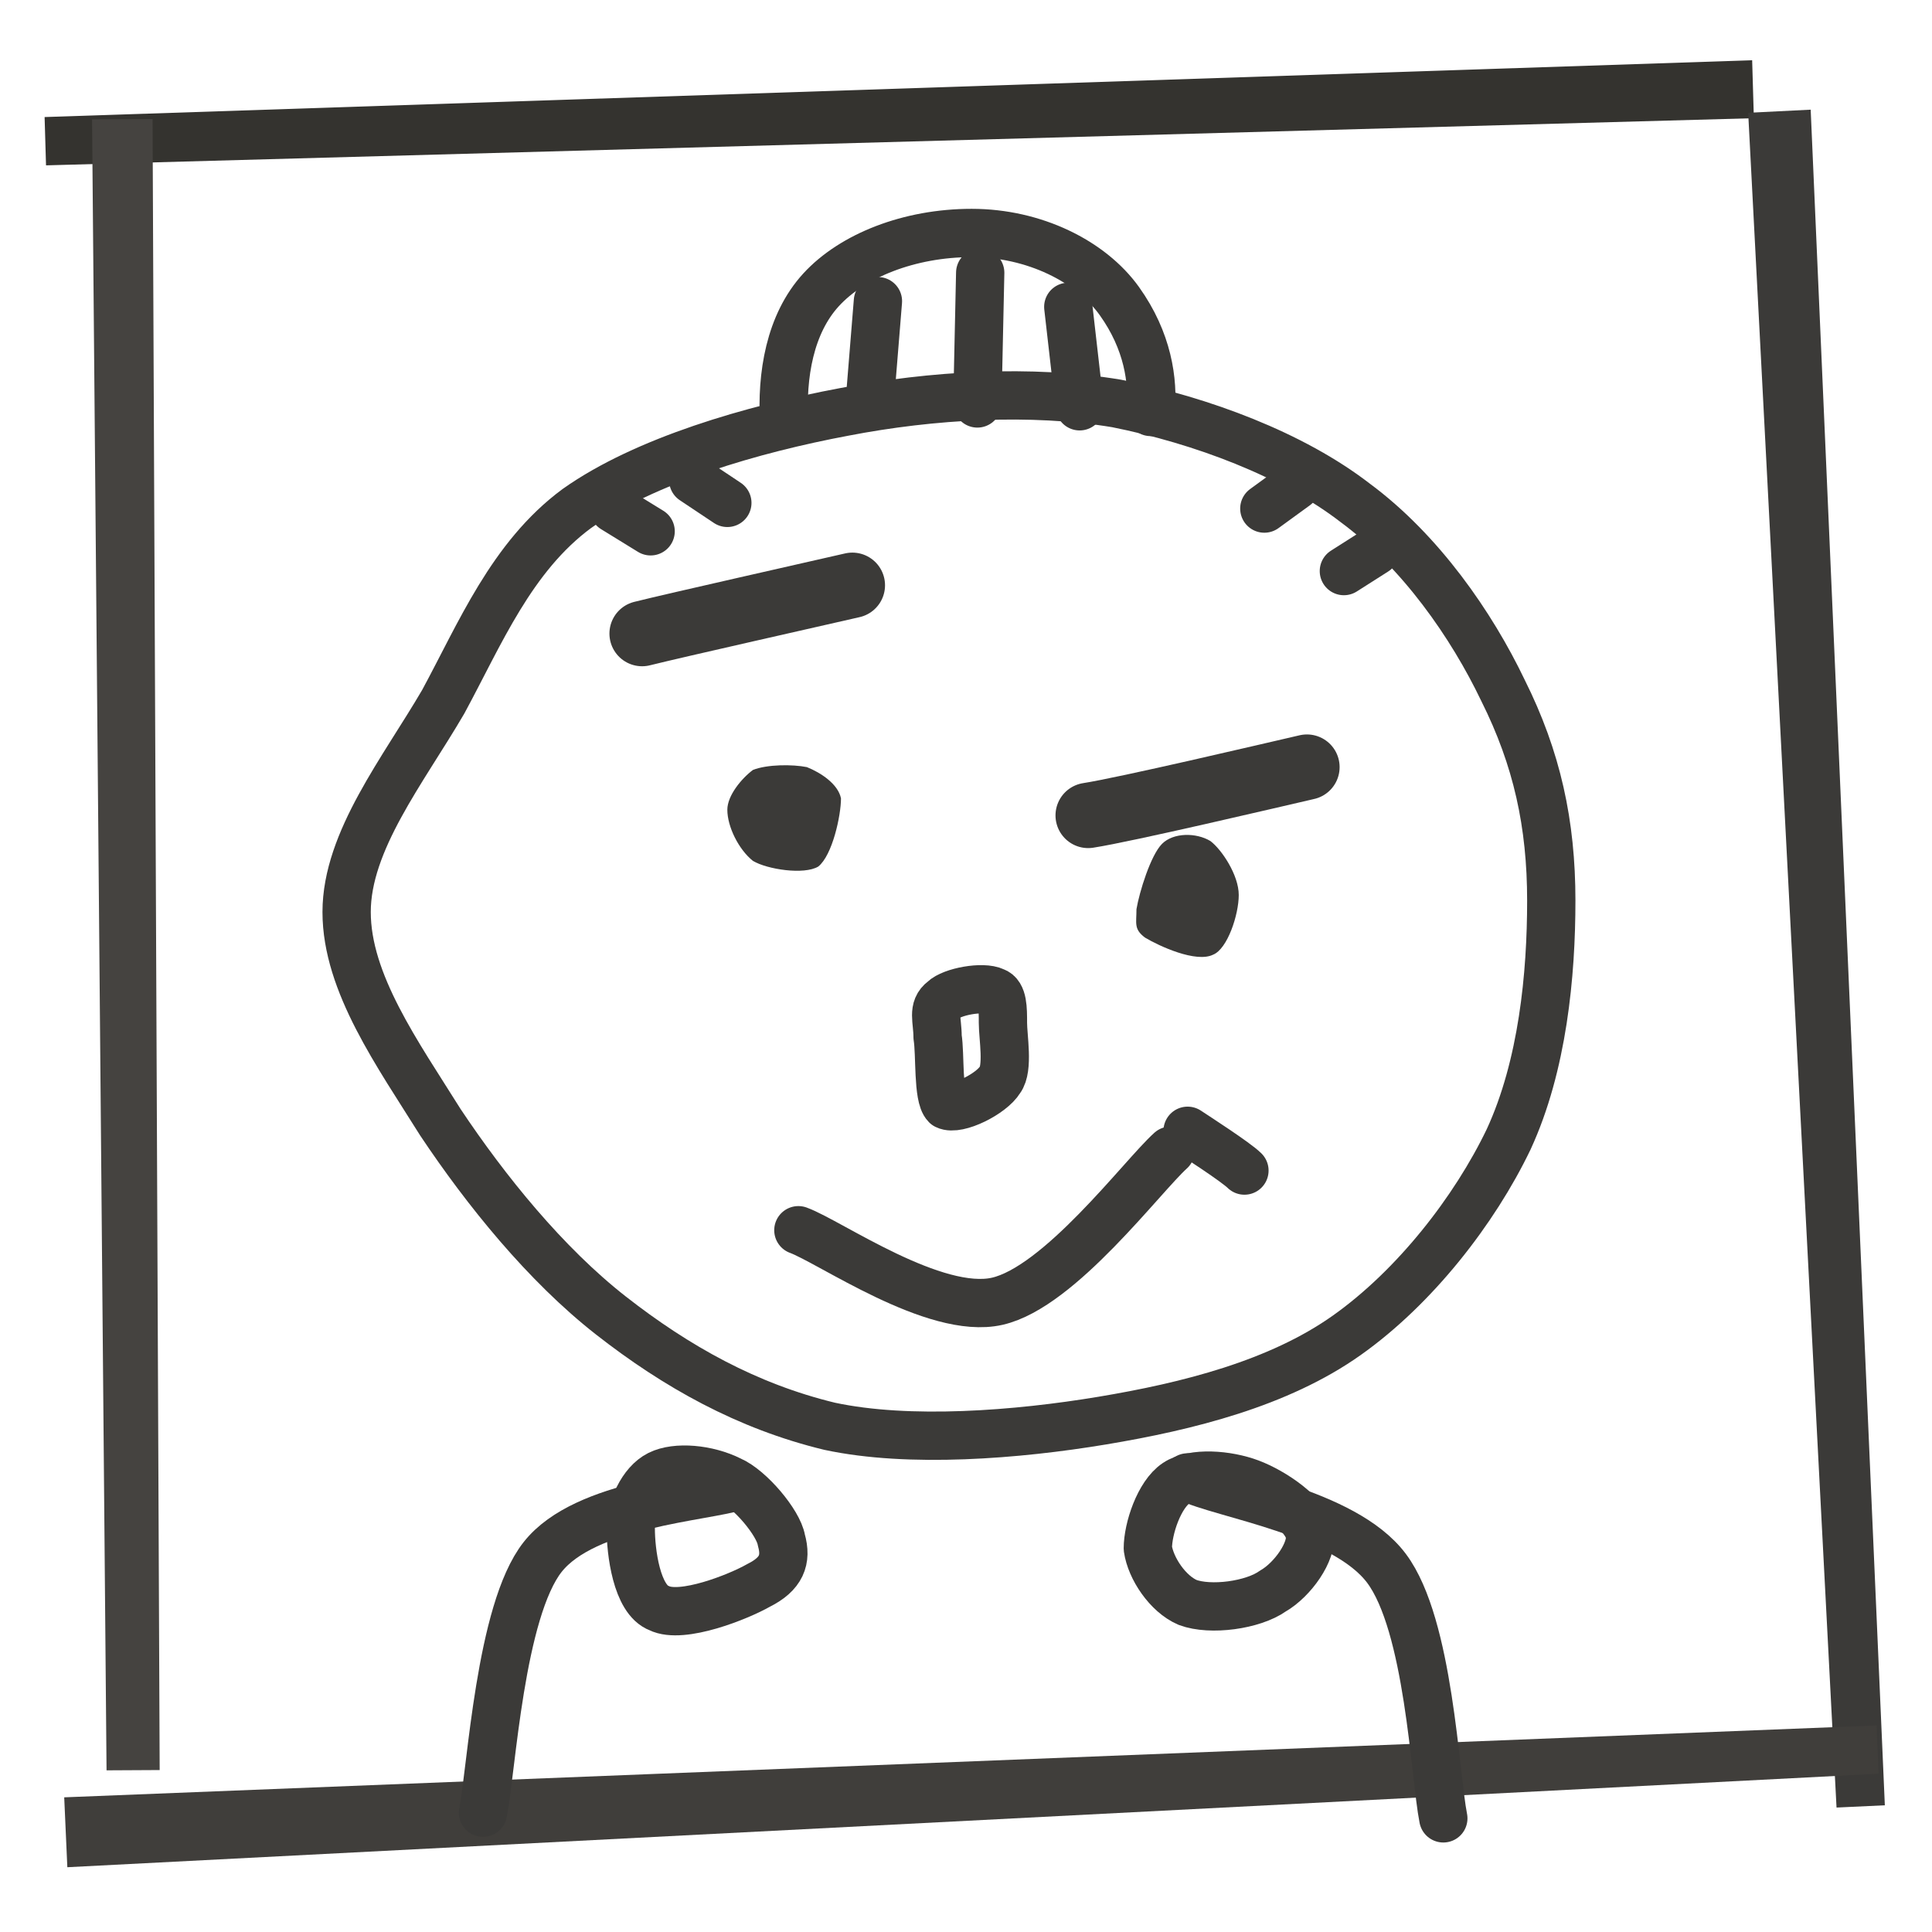
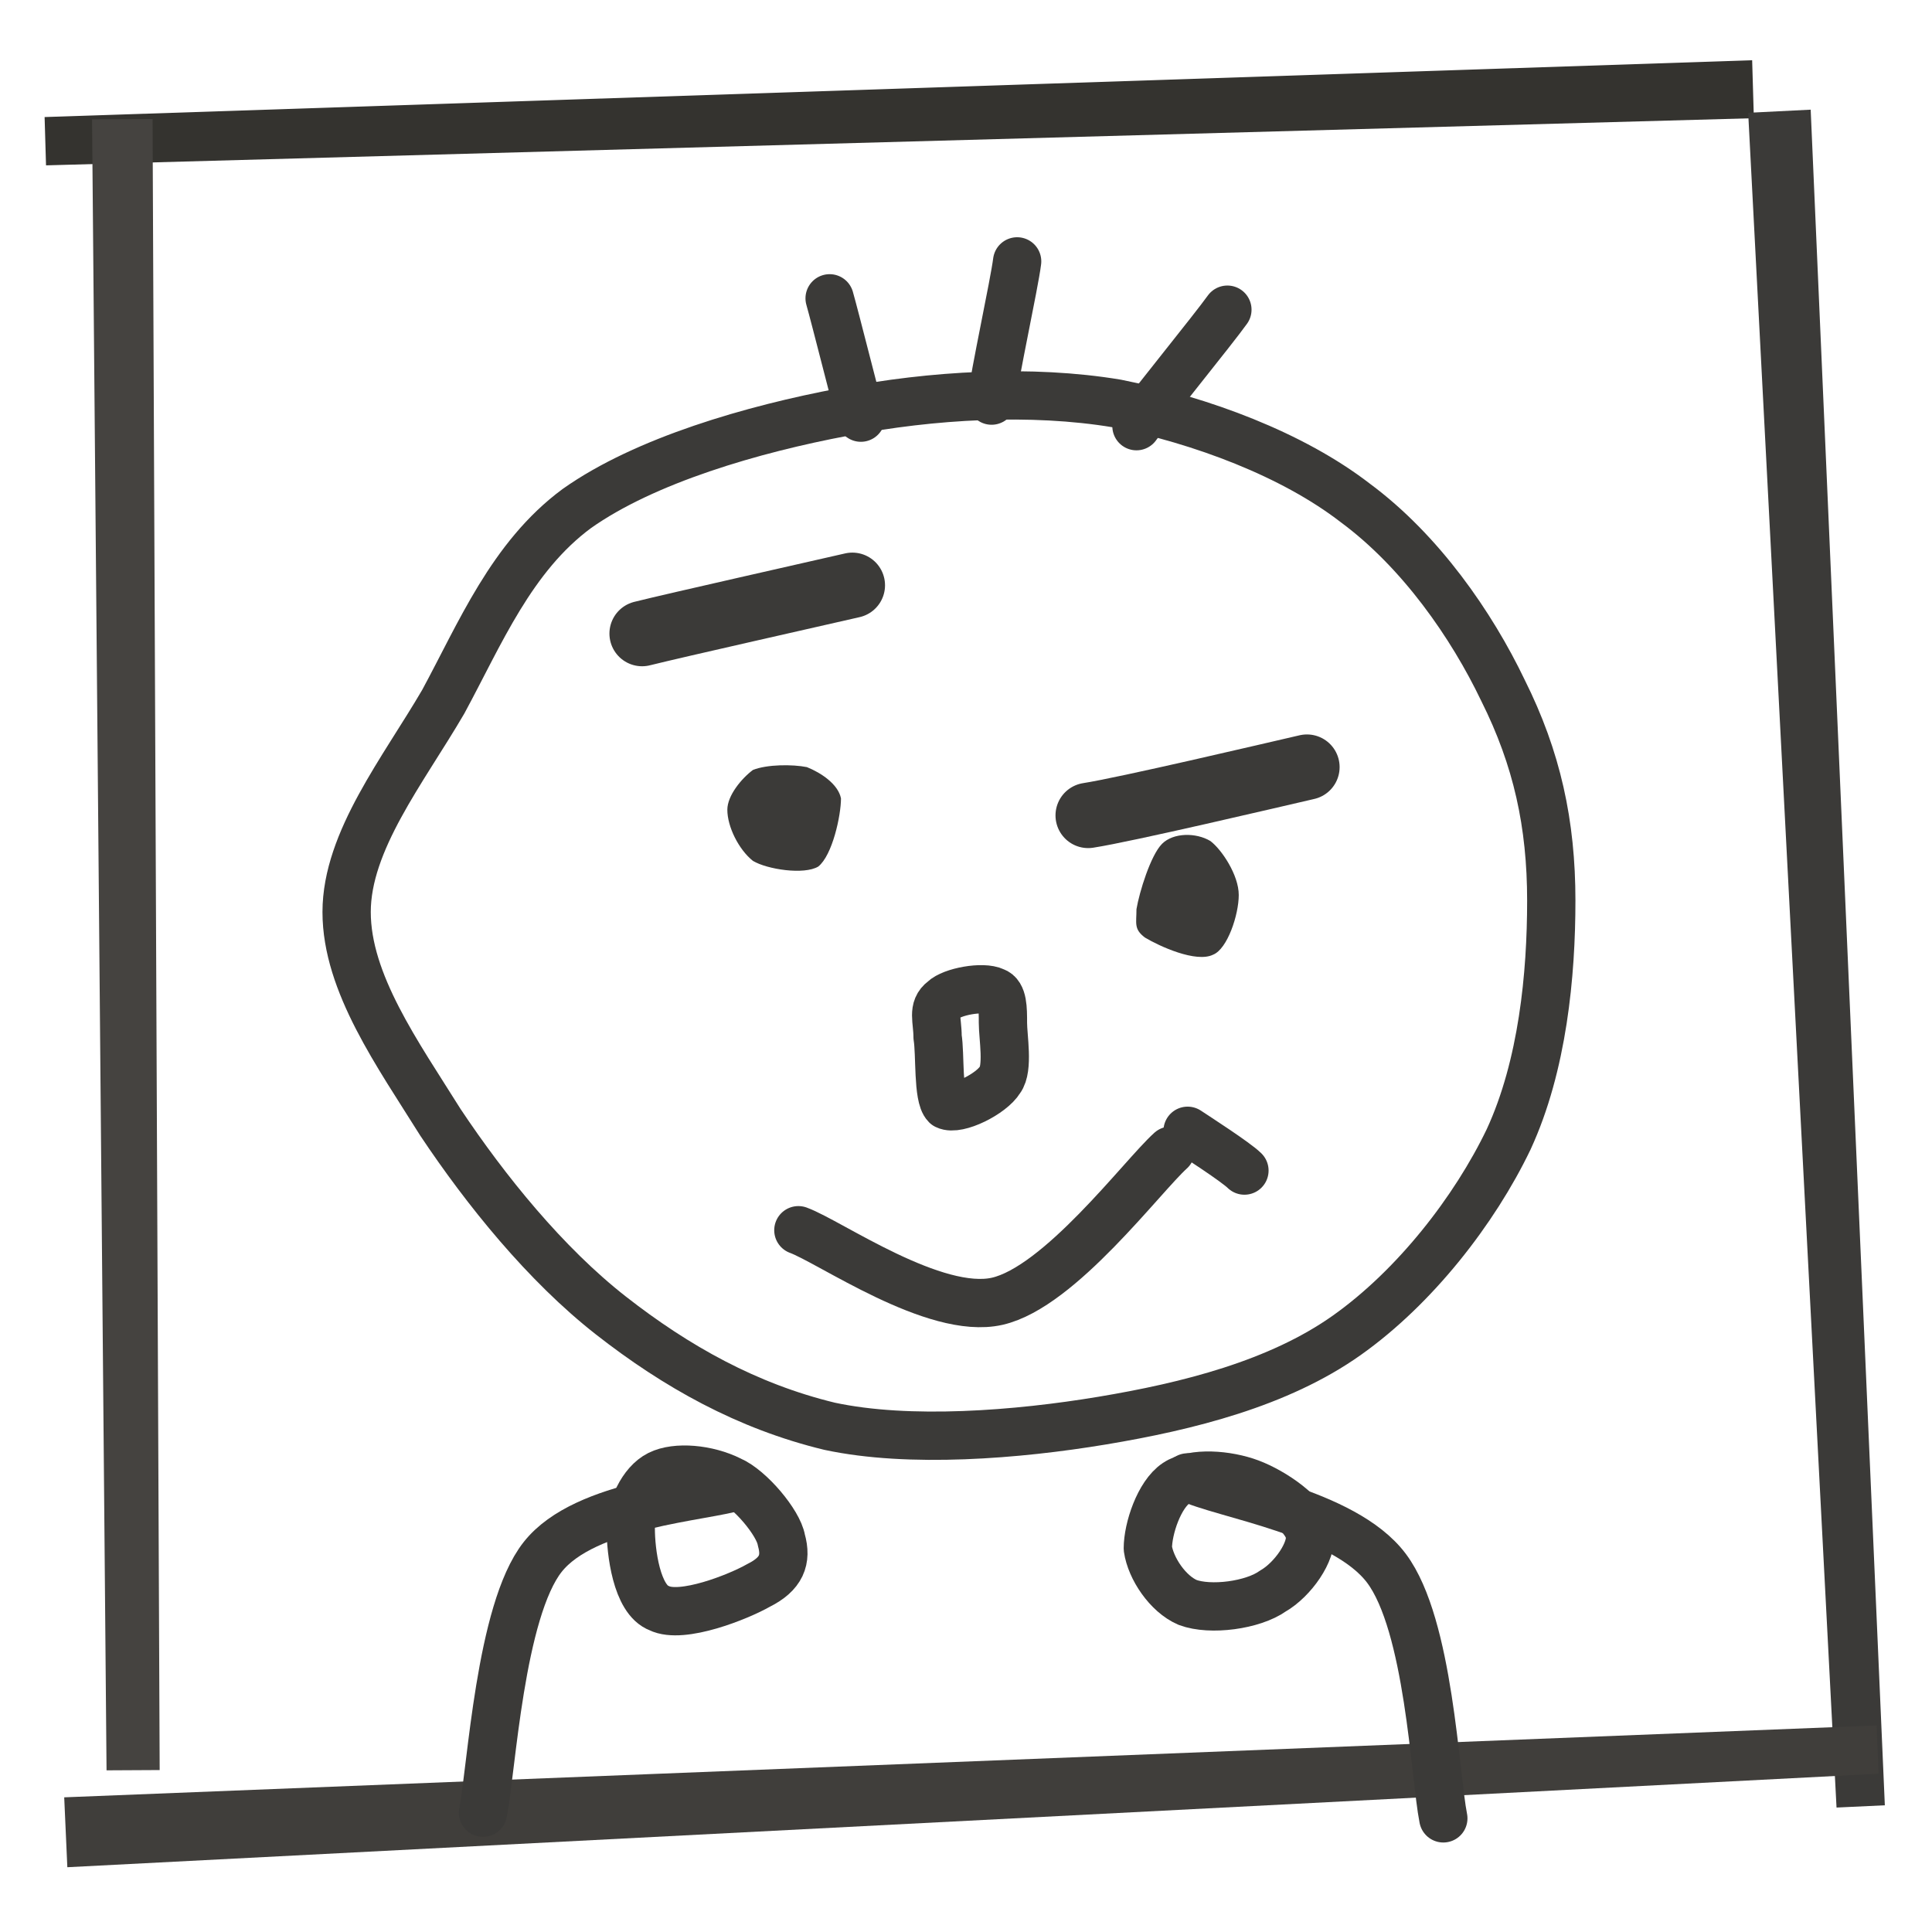
<svg xmlns="http://www.w3.org/2000/svg" viewBox="0 0 68 68">
  <style>.ln{fill:none;stroke:#3b3a38;stroke-width:1.7;stroke-linecap:round;stroke-linejoin:round}.th{fill:none;stroke:#3b3a38;stroke-width:2.3;stroke-linecap:round}.dash{stroke-dasharray:3 4;stroke:#6b665c}.bf{fill:#3b3a38}.pk{fill:#e8a090;fill-opacity:.55;stroke:none}.rd{fill:#c9694f;fill-opacity:.7;stroke:#a93326;stroke-width:.8}.q{fill:none;stroke:#a93326;stroke-width:3;stroke-linecap:round;stroke-linejoin:round}.q2{fill:none;stroke:#8a7f68;stroke-width:3;stroke-linecap:round;stroke-linejoin:round}.bl{fill:none;stroke:#27427a;stroke-width:1.8;stroke-linecap:round;stroke-linejoin:round}</style>
  <g id="frame">
    <path d="M1.62 5.82L61.73 4.16L61.67 2.12L1.57 4.12Z" class="fr" fill="#34332f" />
    <path d="M61.53 3.97L64.64 63.62L66.34 63.54L63.73 3.86Z" class="fr" fill="#3b3a38" />
    <path d="M66.05 60.73L2.26 63.26L2.37 65.72L66.12 62.43Z" class="fr" fill="#403e3b" />
    <path d="M5.62 62.3L5.37 4.19L3.24 4.2L3.75 62.31Z" class="fr" fill="#454340" />
  </g>
  <path d="M17 63.8C17.3 62.3 17.6 56.7 19.1 54.8C20.6 52.9 24.8 52.7 26 52.3" class="ln" />
  <path d="M50.8 64C50.5 62.5 50.3 57.2 48.8 55.2C47.3 53.2 43 52.6 41.8 52" class="ln" />
  <path d="M27.5 54.2C27.7 54.9 27.5 55.4 26.7 55.8C26 56.2 24 57 23.2 56.6C22.4 56.3 22.2 54.6 22.2 53.8C22.2 53.1 22.6 52.2 23.2 51.9C23.8 51.6 24.9 51.7 25.7 52.1C26.4 52.4 27.4 53.6 27.5 54.2Z" class="ln" />
  <path d="M46.1 54C46.2 54.6 45.5 55.6 44.8 56C44.1 56.5 42.6 56.7 41.8 56.4C41.1 56.1 40.5 55.2 40.4 54.5C40.4 53.8 40.8 52.6 41.4 52.2C42 51.8 43.2 51.9 44 52.2C44.8 52.5 46 53.3 46.1 54Z" class="ln" />
  <path d="M54.6 31.7C54.6 34.3 54.3 37.5 53.1 40.1C51.9 42.6 49.8 45.3 47.4 47C45 48.7 41.8 49.5 38.8 50C35.8 50.5 32 50.8 29.2 50.2C26.3 49.5 23.8 48.1 21.5 46.3C19.2 44.5 17.1 41.9 15.5 39.5C14 37.1 12.2 34.6 12.2 32.1C12.2 29.6 14.2 27.1 15.6 24.7C16.9 22.3 18 19.6 20.3 17.9C22.7 16.2 26.5 15.1 29.7 14.5C32.8 13.9 36.3 13.7 39.3 14.2C42.3 14.8 45.5 16 47.7 17.7C50 19.4 51.8 22 52.9 24.3C54.1 26.7 54.6 29 54.6 31.7Z" class="ln" />
-   <path d="M27.6 14.9C27.5 13.2 27.8 11.4 28.9 10.2C30 9 32 8.2 34.2 8.2C36.4 8.2 38.4 9.2 39.4 10.6C40.4 12 40.6 13.4 40.5 14.5" class="ln" />
-   <path d="M30.6 14.3L30.9 10.6M34.4 14.2L34.5 9.6M38 14.3L37.6 10.8" class="ln" />
-   <path d="M21.6 17.9L22.9 18.7M24.4 16.9L25.6 17.7M45.6 17.1L44.5 17.9M48.4 19.4L47.3 20.1" class="ln" />
+   <path d="M30.3 14.7C30.1 14 29.4 11.2 29.2 10.5" class="ln" />
+   <path d="M34.9 14.1C35 13.2 35.7 10 35.8 9.2" class="ln" />
+   <path d="M40 15C40.5 14.3 42.7 11.6 43.2 10.9" class="ln" />
  <path d="M22.6 22.3C23.8 22 28.7 20.9 30 20.6" class="th" />
  <path d="M38.3 28.7C39.6 28.5 44.7 27.3 46 27" class="th" />
  <path d="M29.6 28.1C29.6 28.7 29.3 30.1 28.8 30.5C28.3 30.8 27 30.6 26.5 30.3C26 29.9 25.6 29.1 25.6 28.5C25.6 28 26.1 27.4 26.5 27.1C27 26.9 27.9 26.9 28.4 27C28.9 27.2 29.5 27.6 29.6 28.1Z" class="bf" />
  <path d="M43.6 31.5C43.6 32.2 43.2 33.4 42.7 33.6C42.1 33.9 40.8 33.3 40.3 33C39.9 32.7 40 32.5 40 32C40.1 31.4 40.5 30.1 40.9 29.7C41.3 29.3 42.1 29.3 42.6 29.6C43 29.9 43.6 30.8 43.6 31.5Z" class="bf" />
  <path d="M35.3 36C35.3 36.5 35.5 37.6 35.2 38C34.9 38.5 33.7 39.1 33.3 38.9C33 38.6 33.1 37.1 33 36.5C33 35.9 32.8 35.5 33.2 35.2C33.5 34.9 34.6 34.7 35 34.9C35.3 35 35.3 35.5 35.3 36Z" class="ln" />
  <path d="M28.1 43.3C29.2 43.7 32.9 46.3 35.1 45.8C37.3 45.3 40.2 41.4 41.2 40.5" class="ln" />
  <path d="M41.8 39.8C42.1 40 43.5 40.9 43.8 41.2" class="ln" />
</svg>
